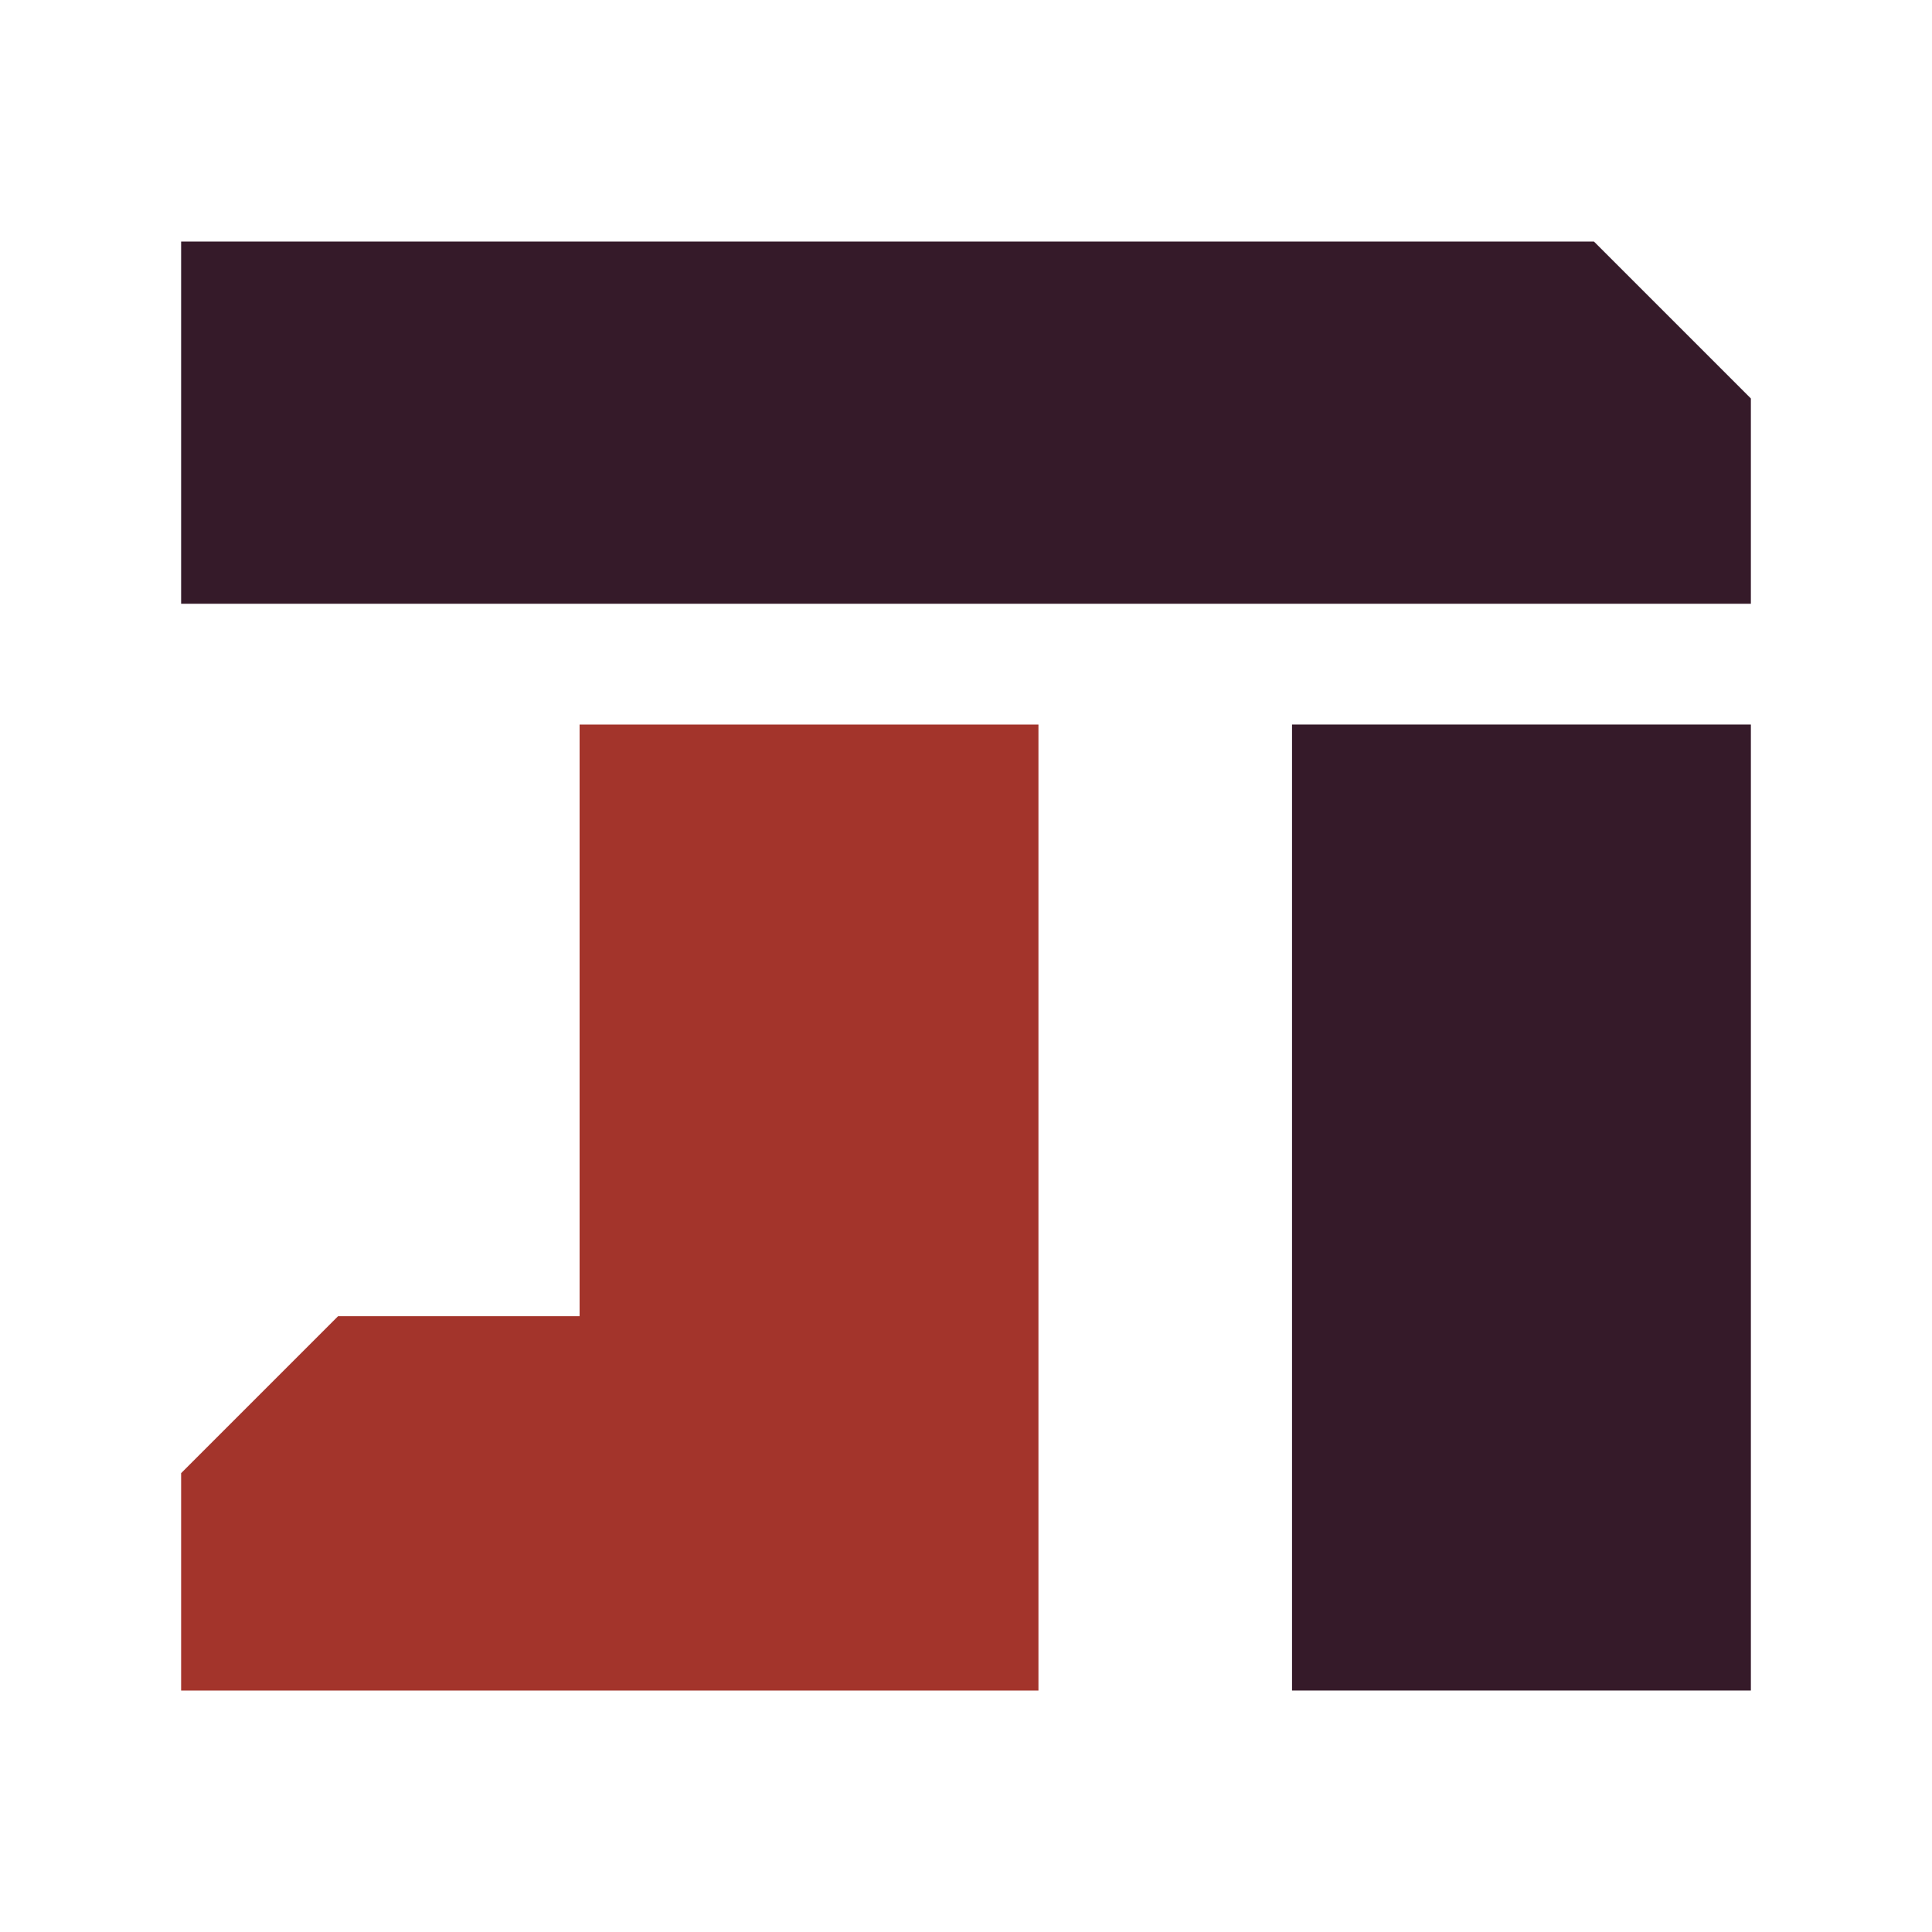
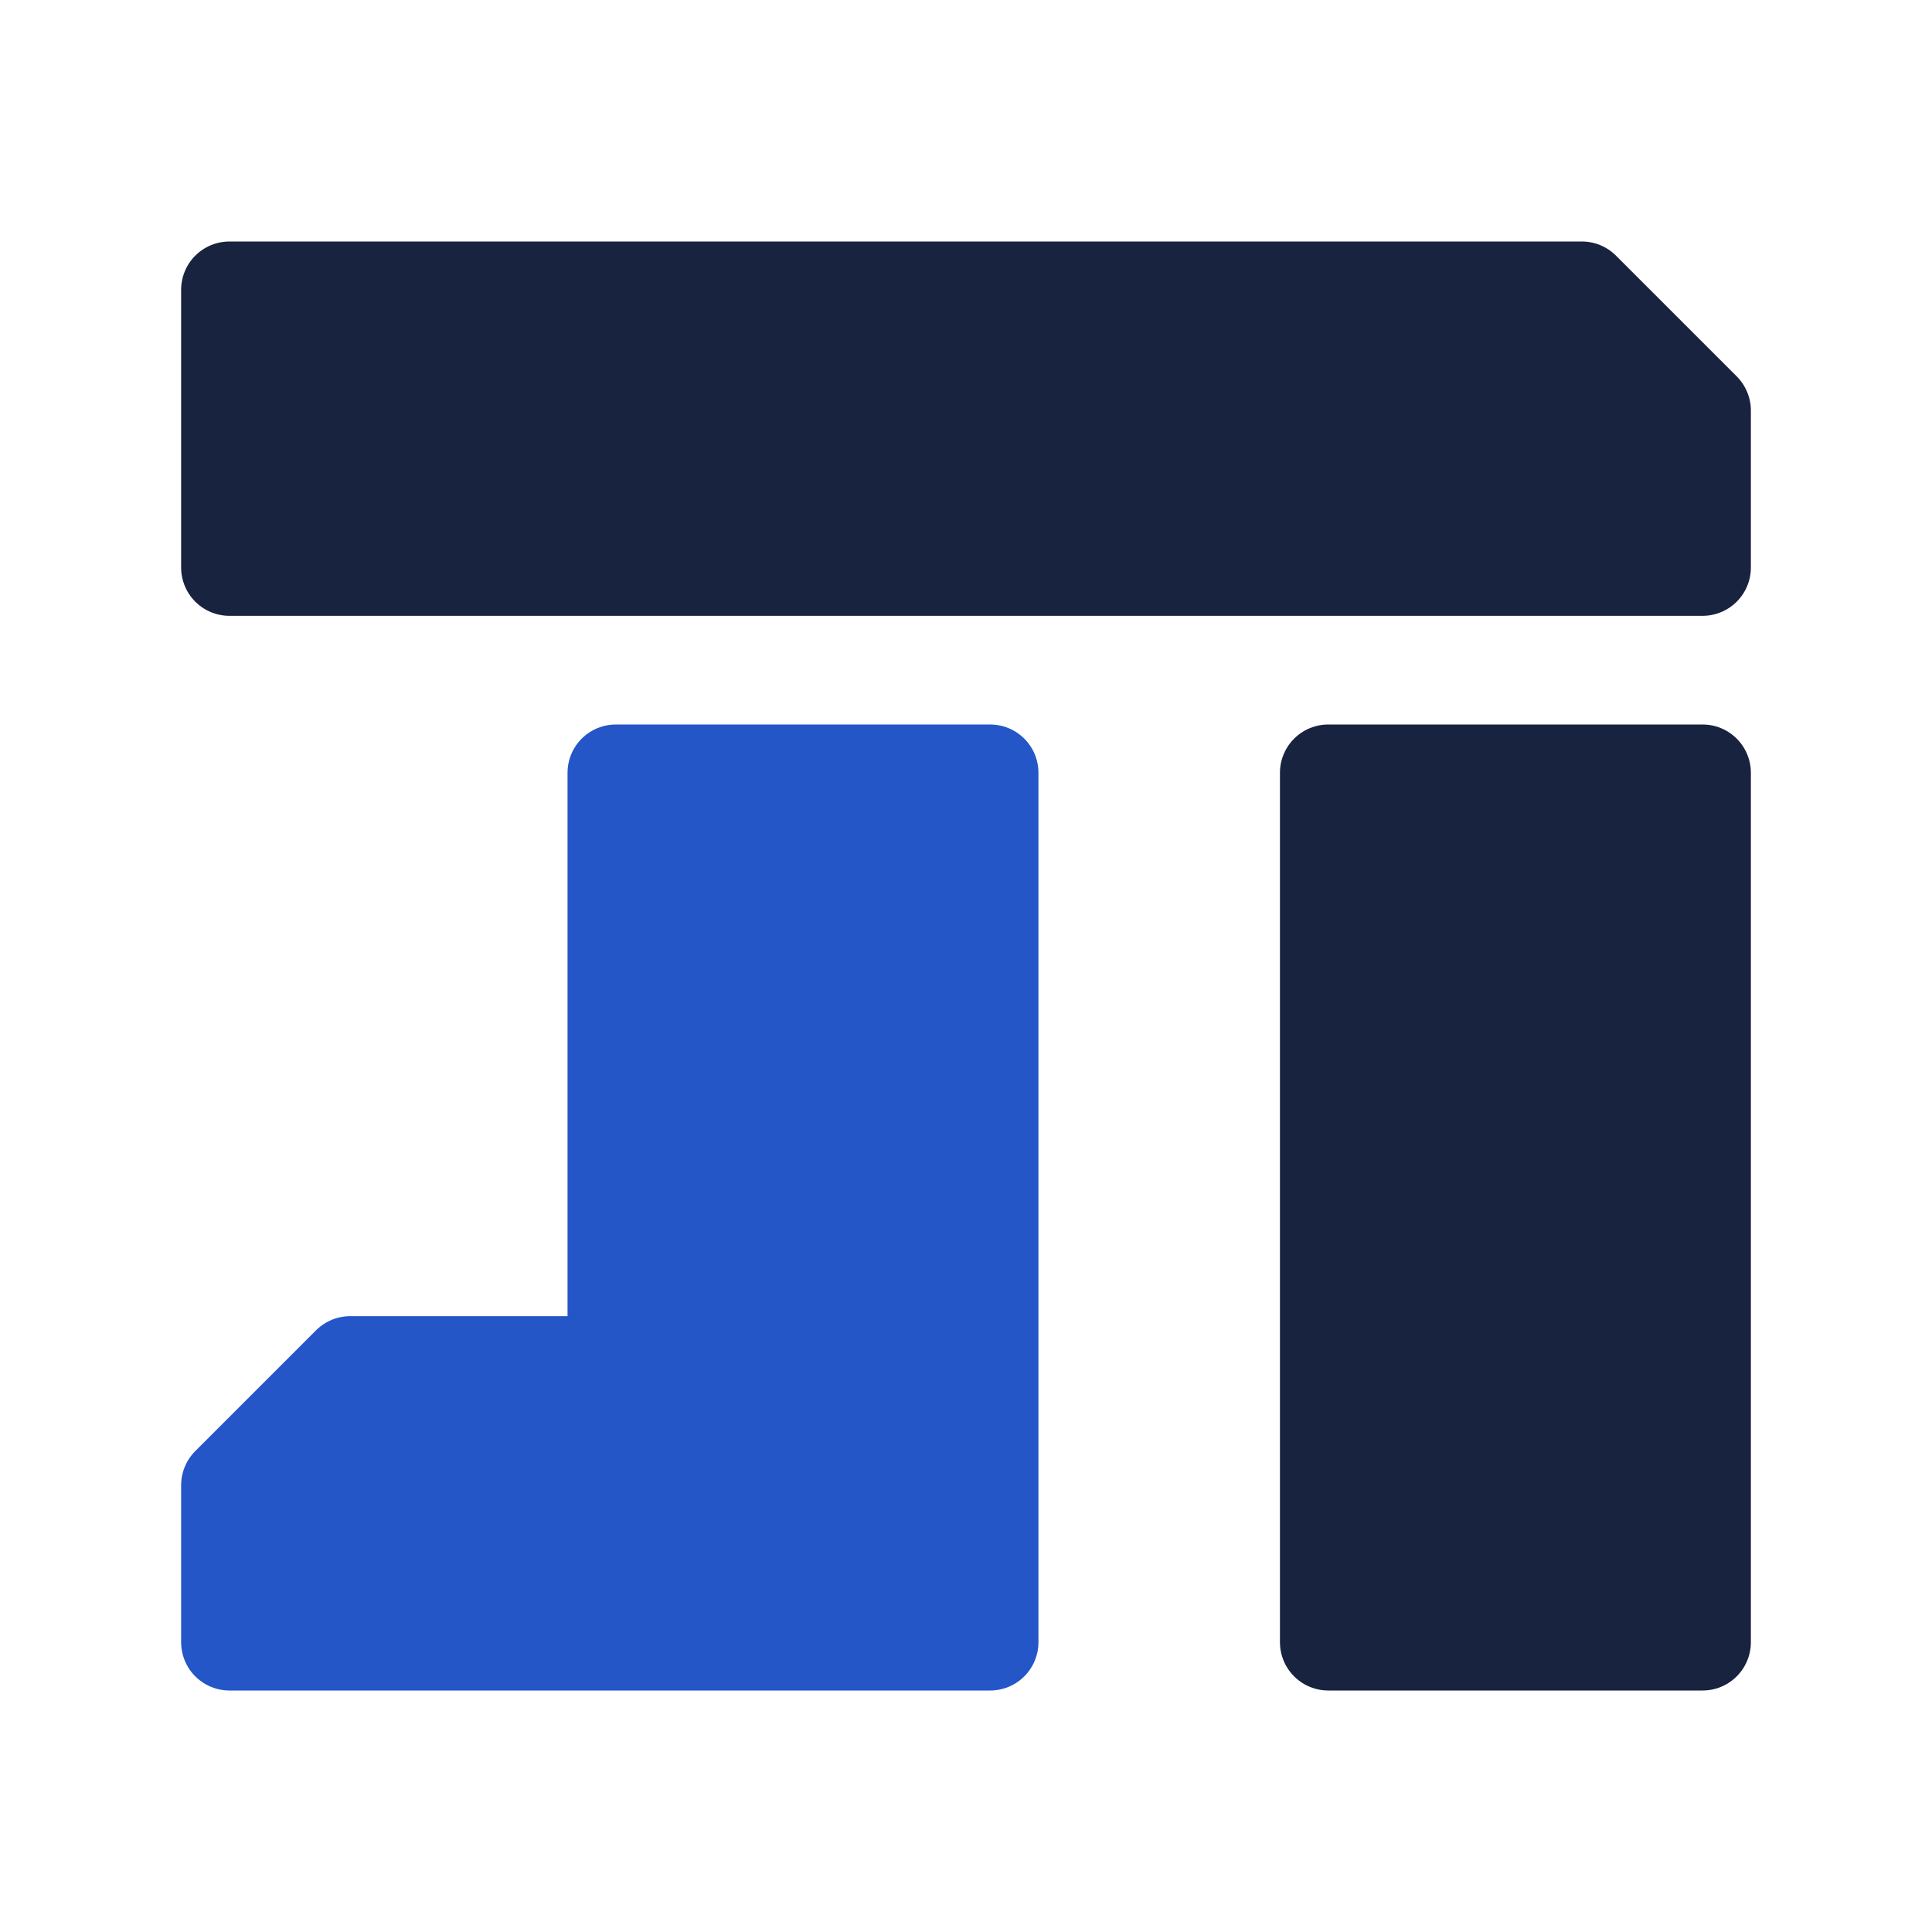
<svg xmlns="http://www.w3.org/2000/svg" viewBox="0 0 32 32" role="img" aria-label="תפילה">
-   <path d="M3 4H26.4L29 6.6V10H3Z" fill="#351A29" />
-   <path d="M21.4 12H29V28H21.4Z" fill="#351A29" />
-   <path d="M9.6 12H17.2V28H3V24.4L5.6 21.8H9.6Z" fill="#A3342B" />
+   <path d="M3.8 4.8H26.2L28.2 6.8V9.4H3.8Z" fill="#18233F" stroke="#18233F" stroke-width="1.6" stroke-linejoin="round" />
+   <path d="M22 12.8H28.2V27.2H22Z" fill="#18233F" stroke="#18233F" stroke-width="1.6" stroke-linejoin="round" />
+   <path d="M10.2 12.8H16.4V27.2H3.8V24.6L5.8 22.6H10.2Z" fill="#2456C8" stroke="#2456C8" stroke-width="1.6" stroke-linejoin="round" />
</svg>
